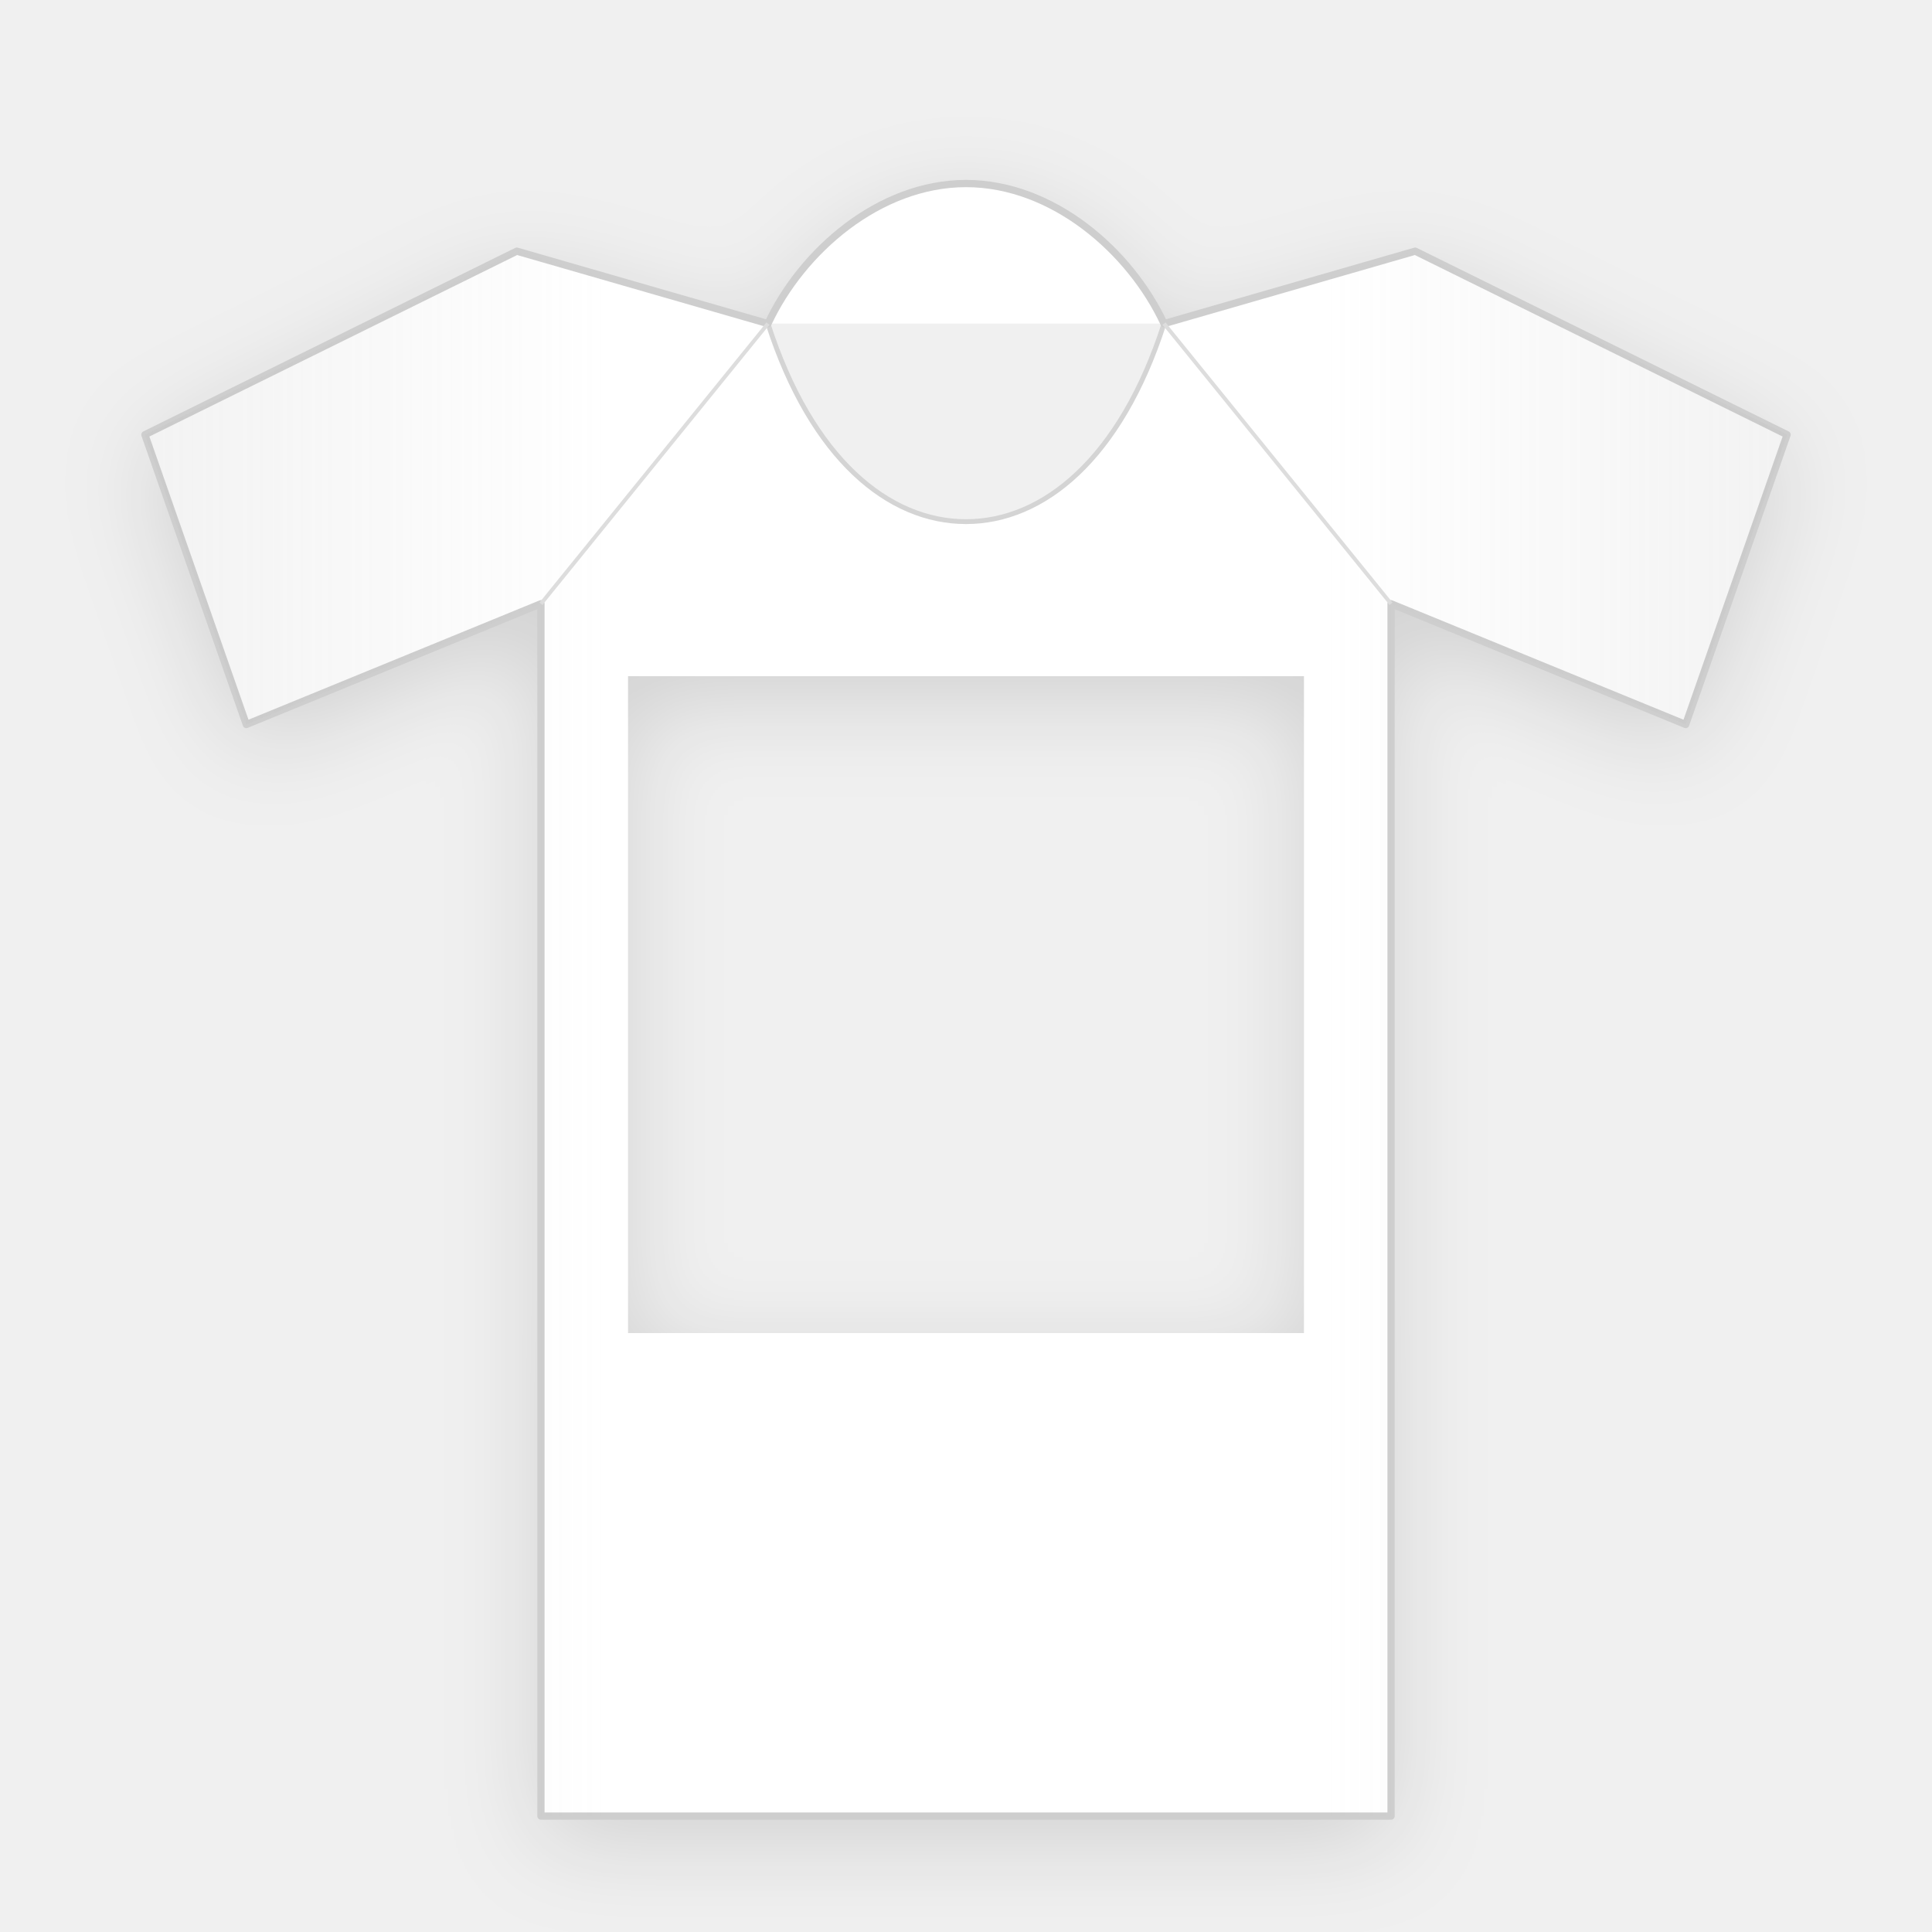
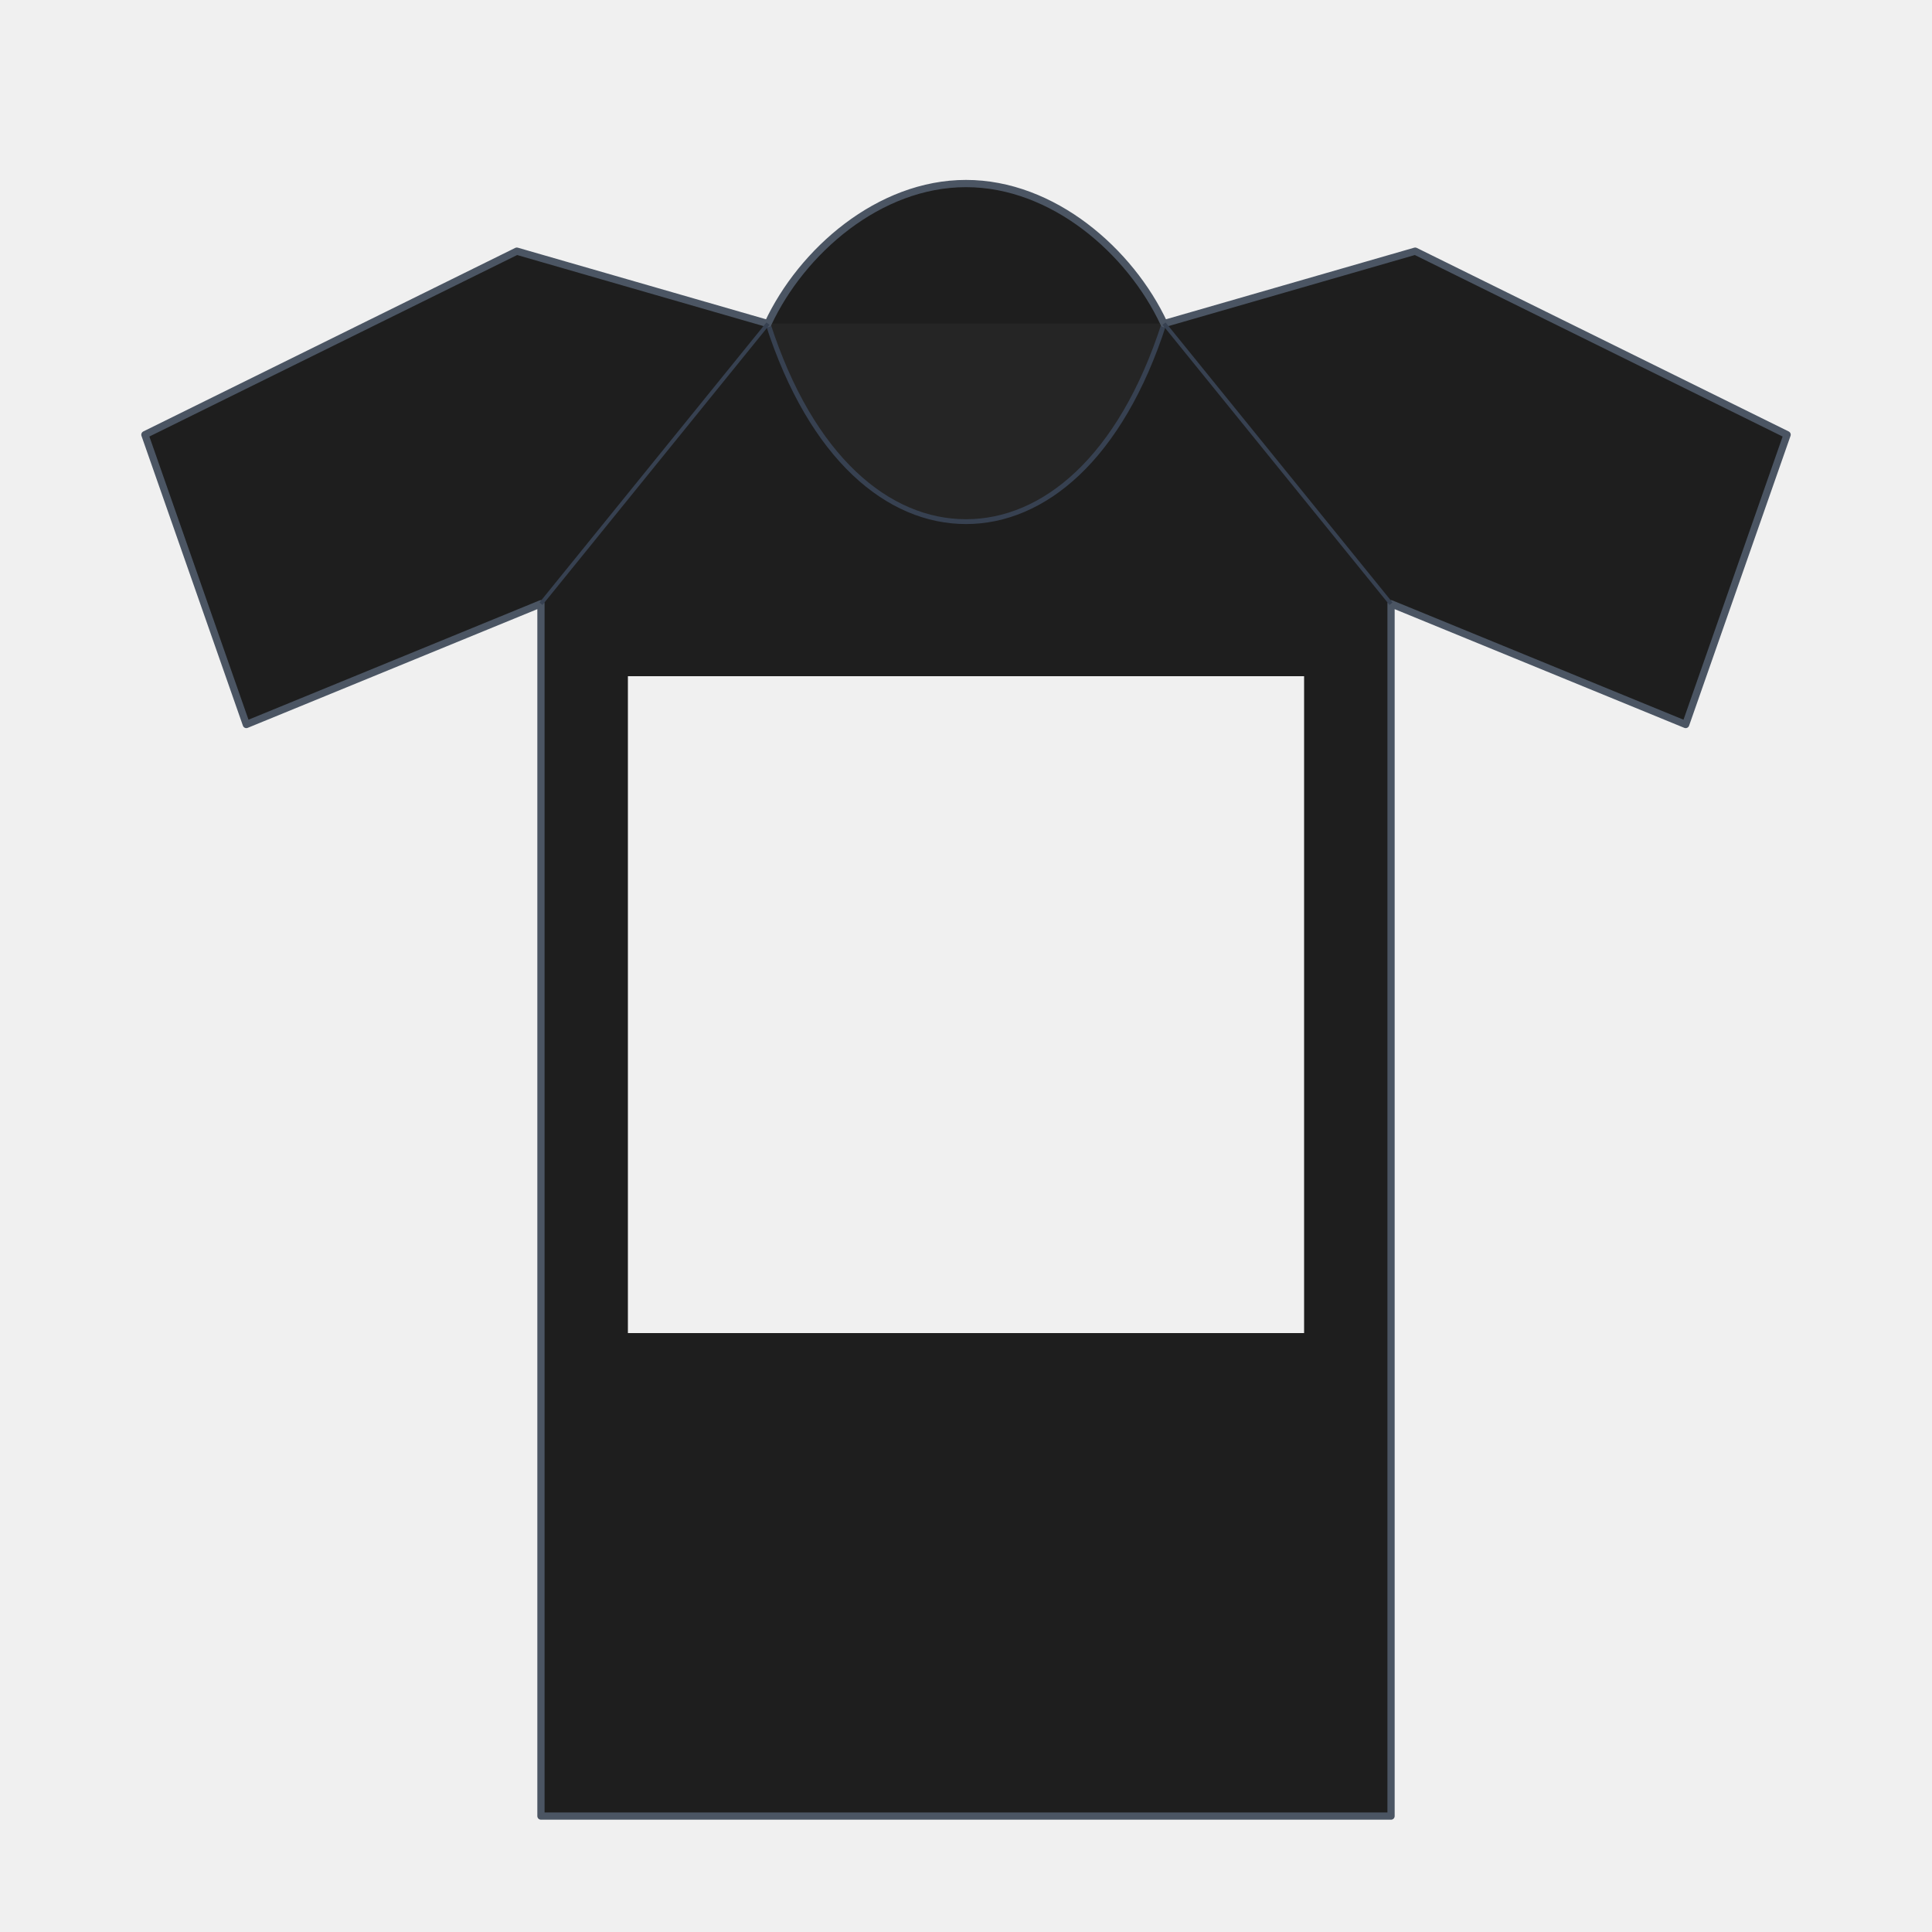
<svg xmlns="http://www.w3.org/2000/svg" viewBox="0 0 400 400">
-   <defs>
-     <filter id="ts-sh" x="-15%" y="-10%" width="130%" height="125%">
-       <feDropShadow dx="0" dy="5" stdDeviation="10" flood-color="#000" flood-opacity="0.13" />
-     </filter>
-     <linearGradient id="ts-fade" x1="0" y1="0" x2="1" y2="0">
-       <stop offset="0%" stop-color="#bbb" stop-opacity="0.18" />
-       <stop offset="28%" stop-color="#bbb" stop-opacity="0" />
-       <stop offset="72%" stop-color="#bbb" stop-opacity="0" />
-       <stop offset="100%" stop-color="#bbb" stop-opacity="0.18" />
-     </linearGradient>
-   </defs>
-   <path fill-rule="evenodd" d="M200 38 C218 38 234 52 241 67 L293 52 L370 90 L349 150 L288 125 L288 376 L112 376 L112 125 L51 150 L30 90 L107 52 L159 67 C166 52 182 38 200 38 Z        M130 140 L270 140 L270 276 L130 276 Z" fill="white" filter="url(#ts-sh)" />
-   <path d="M159 67 C168 95 184 108 200 108 C216 108 232 95 241 67" fill="#f0f0f0" stroke="#d4d4d4" stroke-width="1" />
-   <path d="M200 38 C218 38 234 52 241 67 L293 52 L370 90 L349 150 L288 125 L288 376 L112 376 L112 125 L51 150 L30 90 L107 52 L159 67 C166 52 182 38 200 38 Z" fill="none" stroke="#cecece" stroke-width="1.5" stroke-linejoin="round" />
-   <line x1="159" y1="67" x2="112" y2="125" stroke="#ddd" stroke-width="0.8" />
-   <line x1="241" y1="67" x2="288" y2="125" stroke="#ddd" stroke-width="0.8" />
-   <path d="M200 38 C218 38 234 52 241 67 L293 52 L370 90 L349 150 L288 125 L288 376 L112 376 L112 125 L51 150 L30 90 L107 52 L159 67 C166 52 182 38 200 38 Z" fill="url(#ts-fade)" />
+   <path fill-rule="evenodd" d="M200 38 C218 38 234 52 241 67 L293 52 L370 90 L349 150 L288 125 L288 376 L112 376 L112 125 L51 150 L30 90 L107 52 L159 67 C166 52 182 38 200 38 Z        M130 140 L270 140 L270 276 L130 276 Z" fill="#1e1e1e" />
+   <path d="M159 67 C168 95 184 108 200 108 C216 108 232 95 241 67" fill="#252525" stroke="#374151" stroke-width="1" />
+   <path d="M200 38 C218 38 234 52 241 67 L293 52 L370 90 L349 150 L288 125 L288 376 L112 376 L112 125 L51 150 L30 90 L107 52 L159 67 C166 52 182 38 200 38 Z" fill="none" stroke="#4b5563" stroke-width="1.5" stroke-linejoin="round" />
+   <line x1="159" y1="67" x2="112" y2="125" stroke="#374151" stroke-width="0.8" />
+   <line x1="241" y1="67" x2="288" y2="125" stroke="#374151" stroke-width="0.8" />
</svg>
